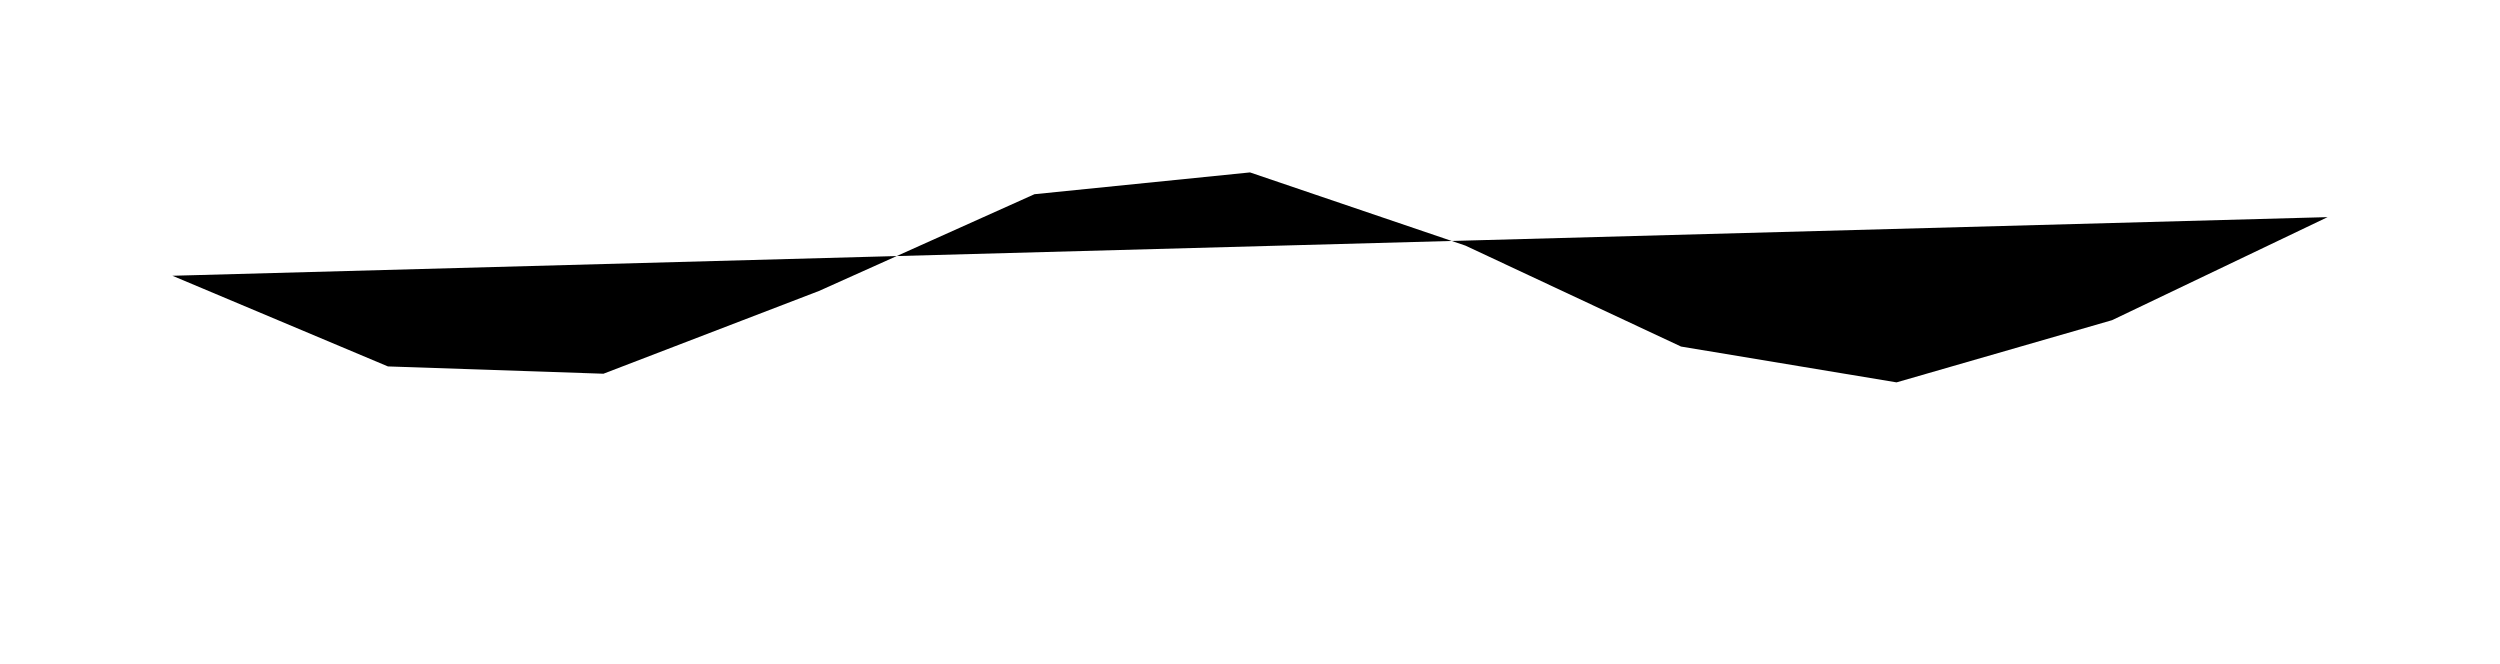
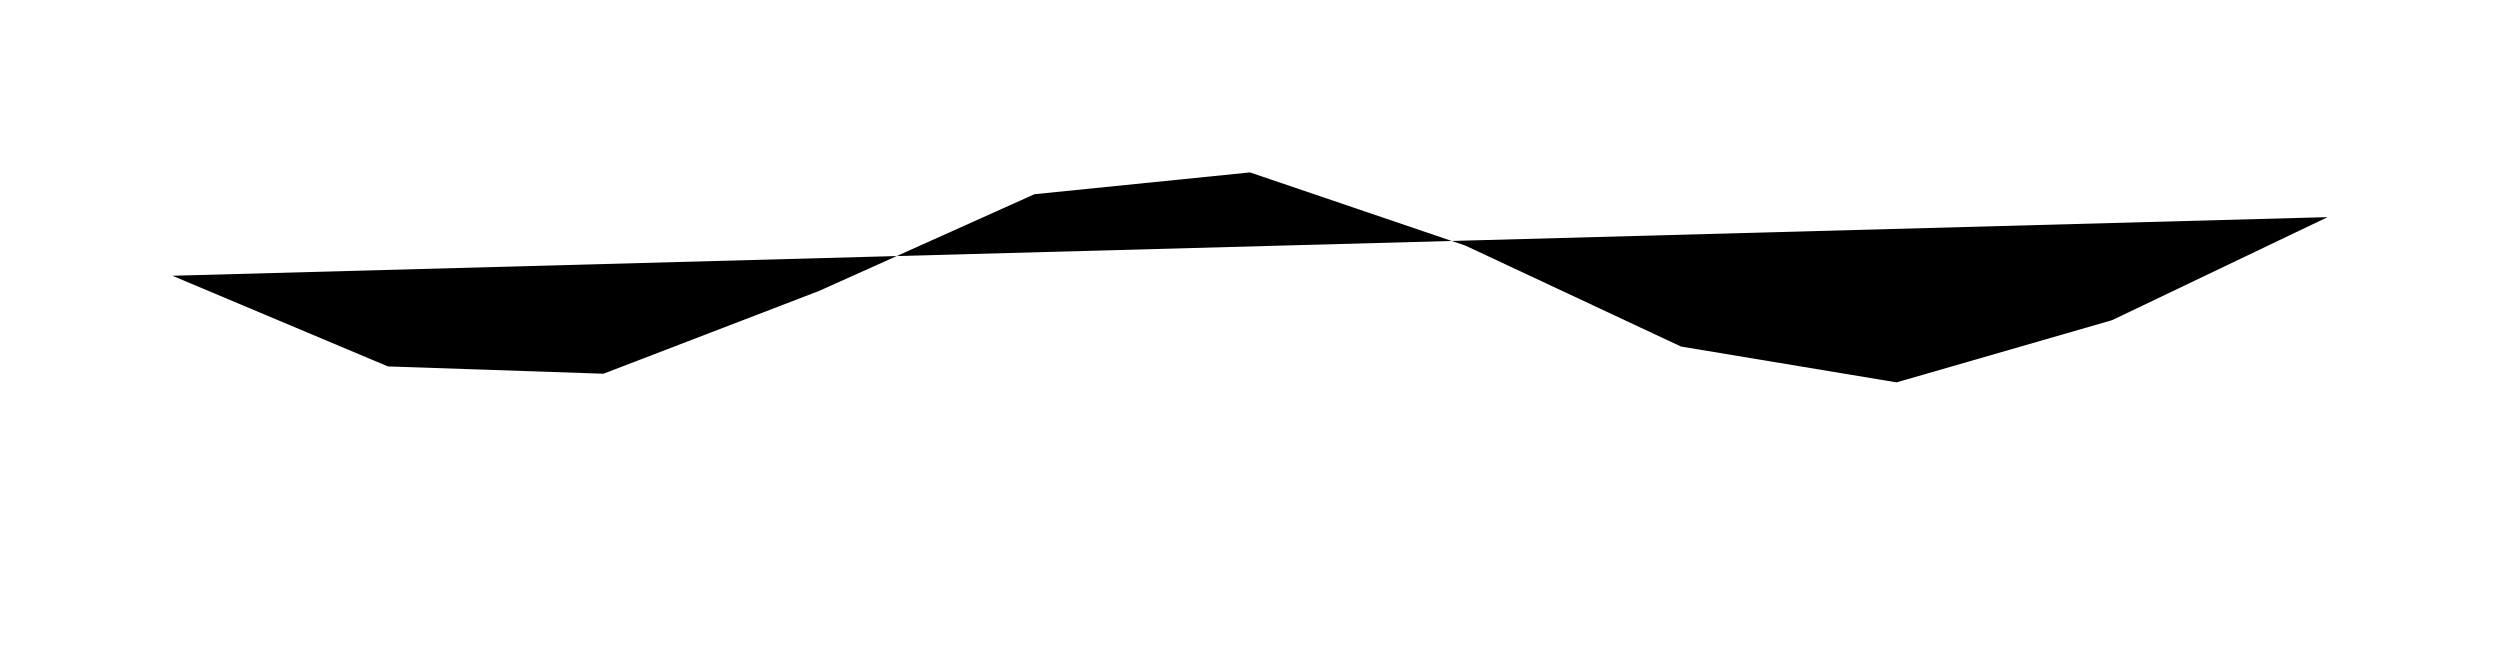
- <svg xmlns="http://www.w3.org/2000/svg" width="116" height="30.781" viewBox="-8 -12.795 116 30.781" version="1.1">
+ <svg xmlns="http://www.w3.org/2000/svg" width="116" height="30.657" viewBox="-8 -12.795 116 30.657" version="1.1">
  <path d="M0 0 L10 4.207 L20 4.546 L30 0.706 L40 -3.784 L50 -4.795 L60 -1.397 L70 3.285 L80 4.947 L90 2.061 L100 -2.72" />
</svg>
